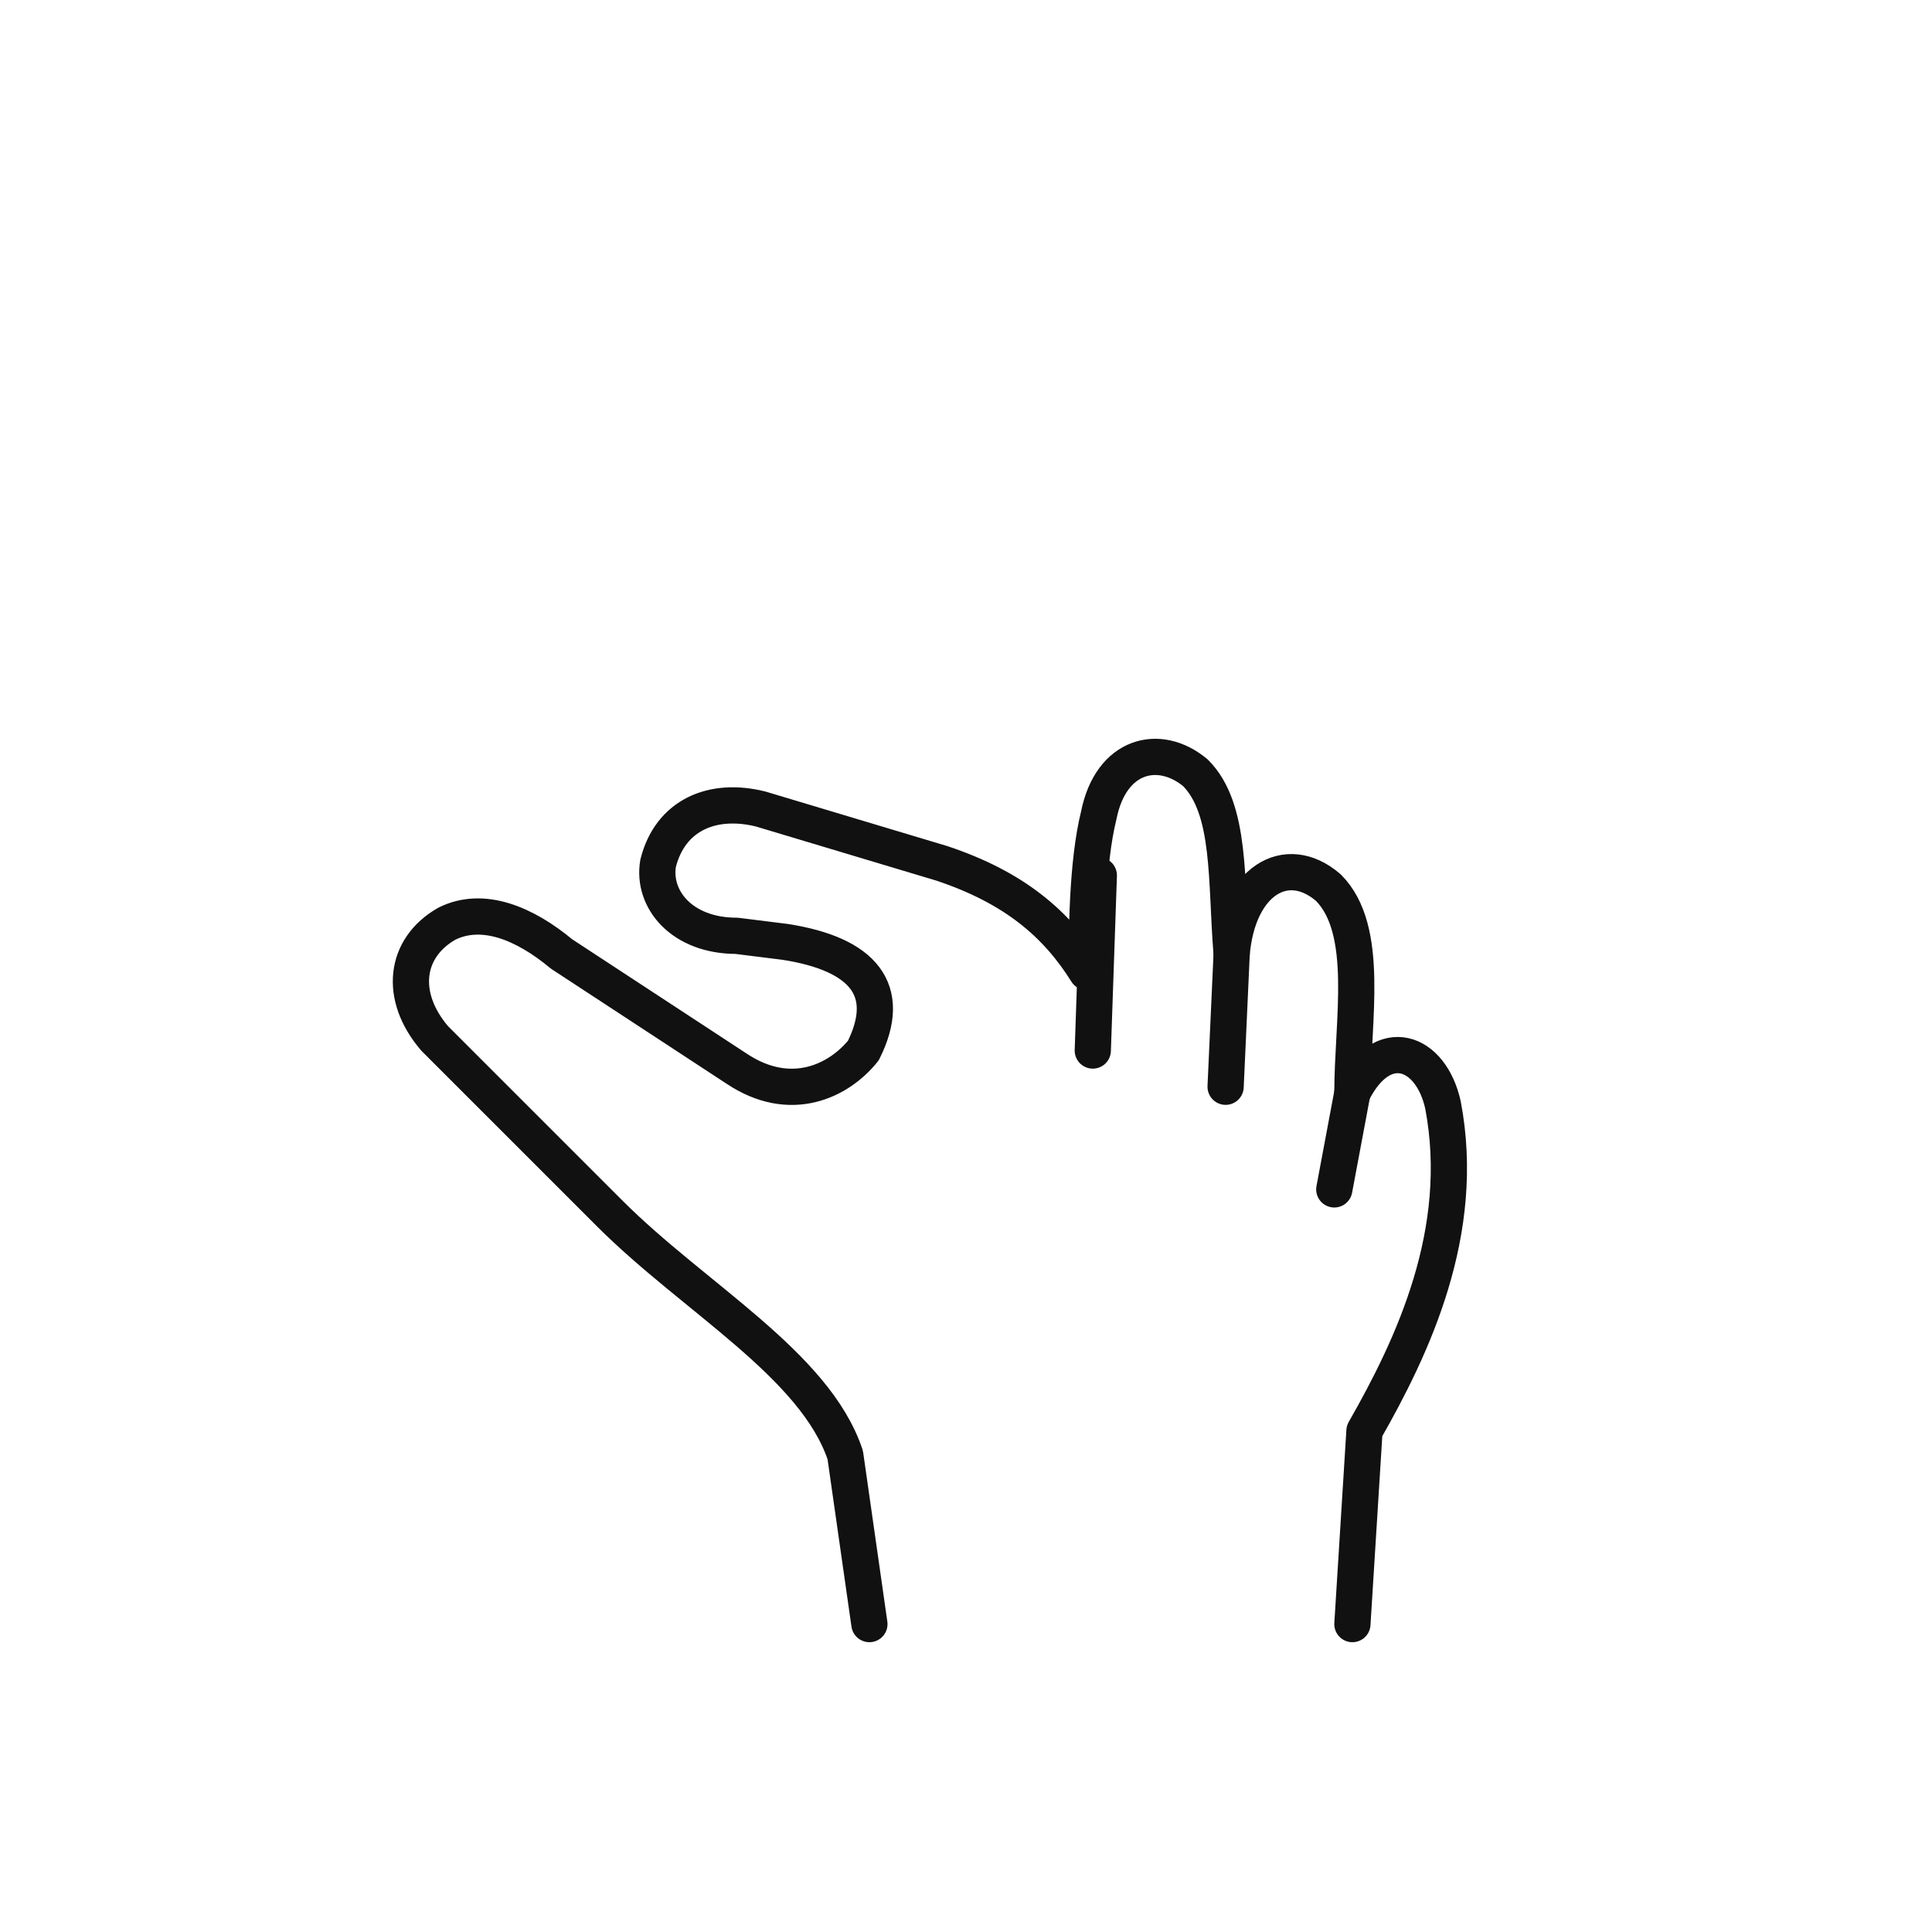
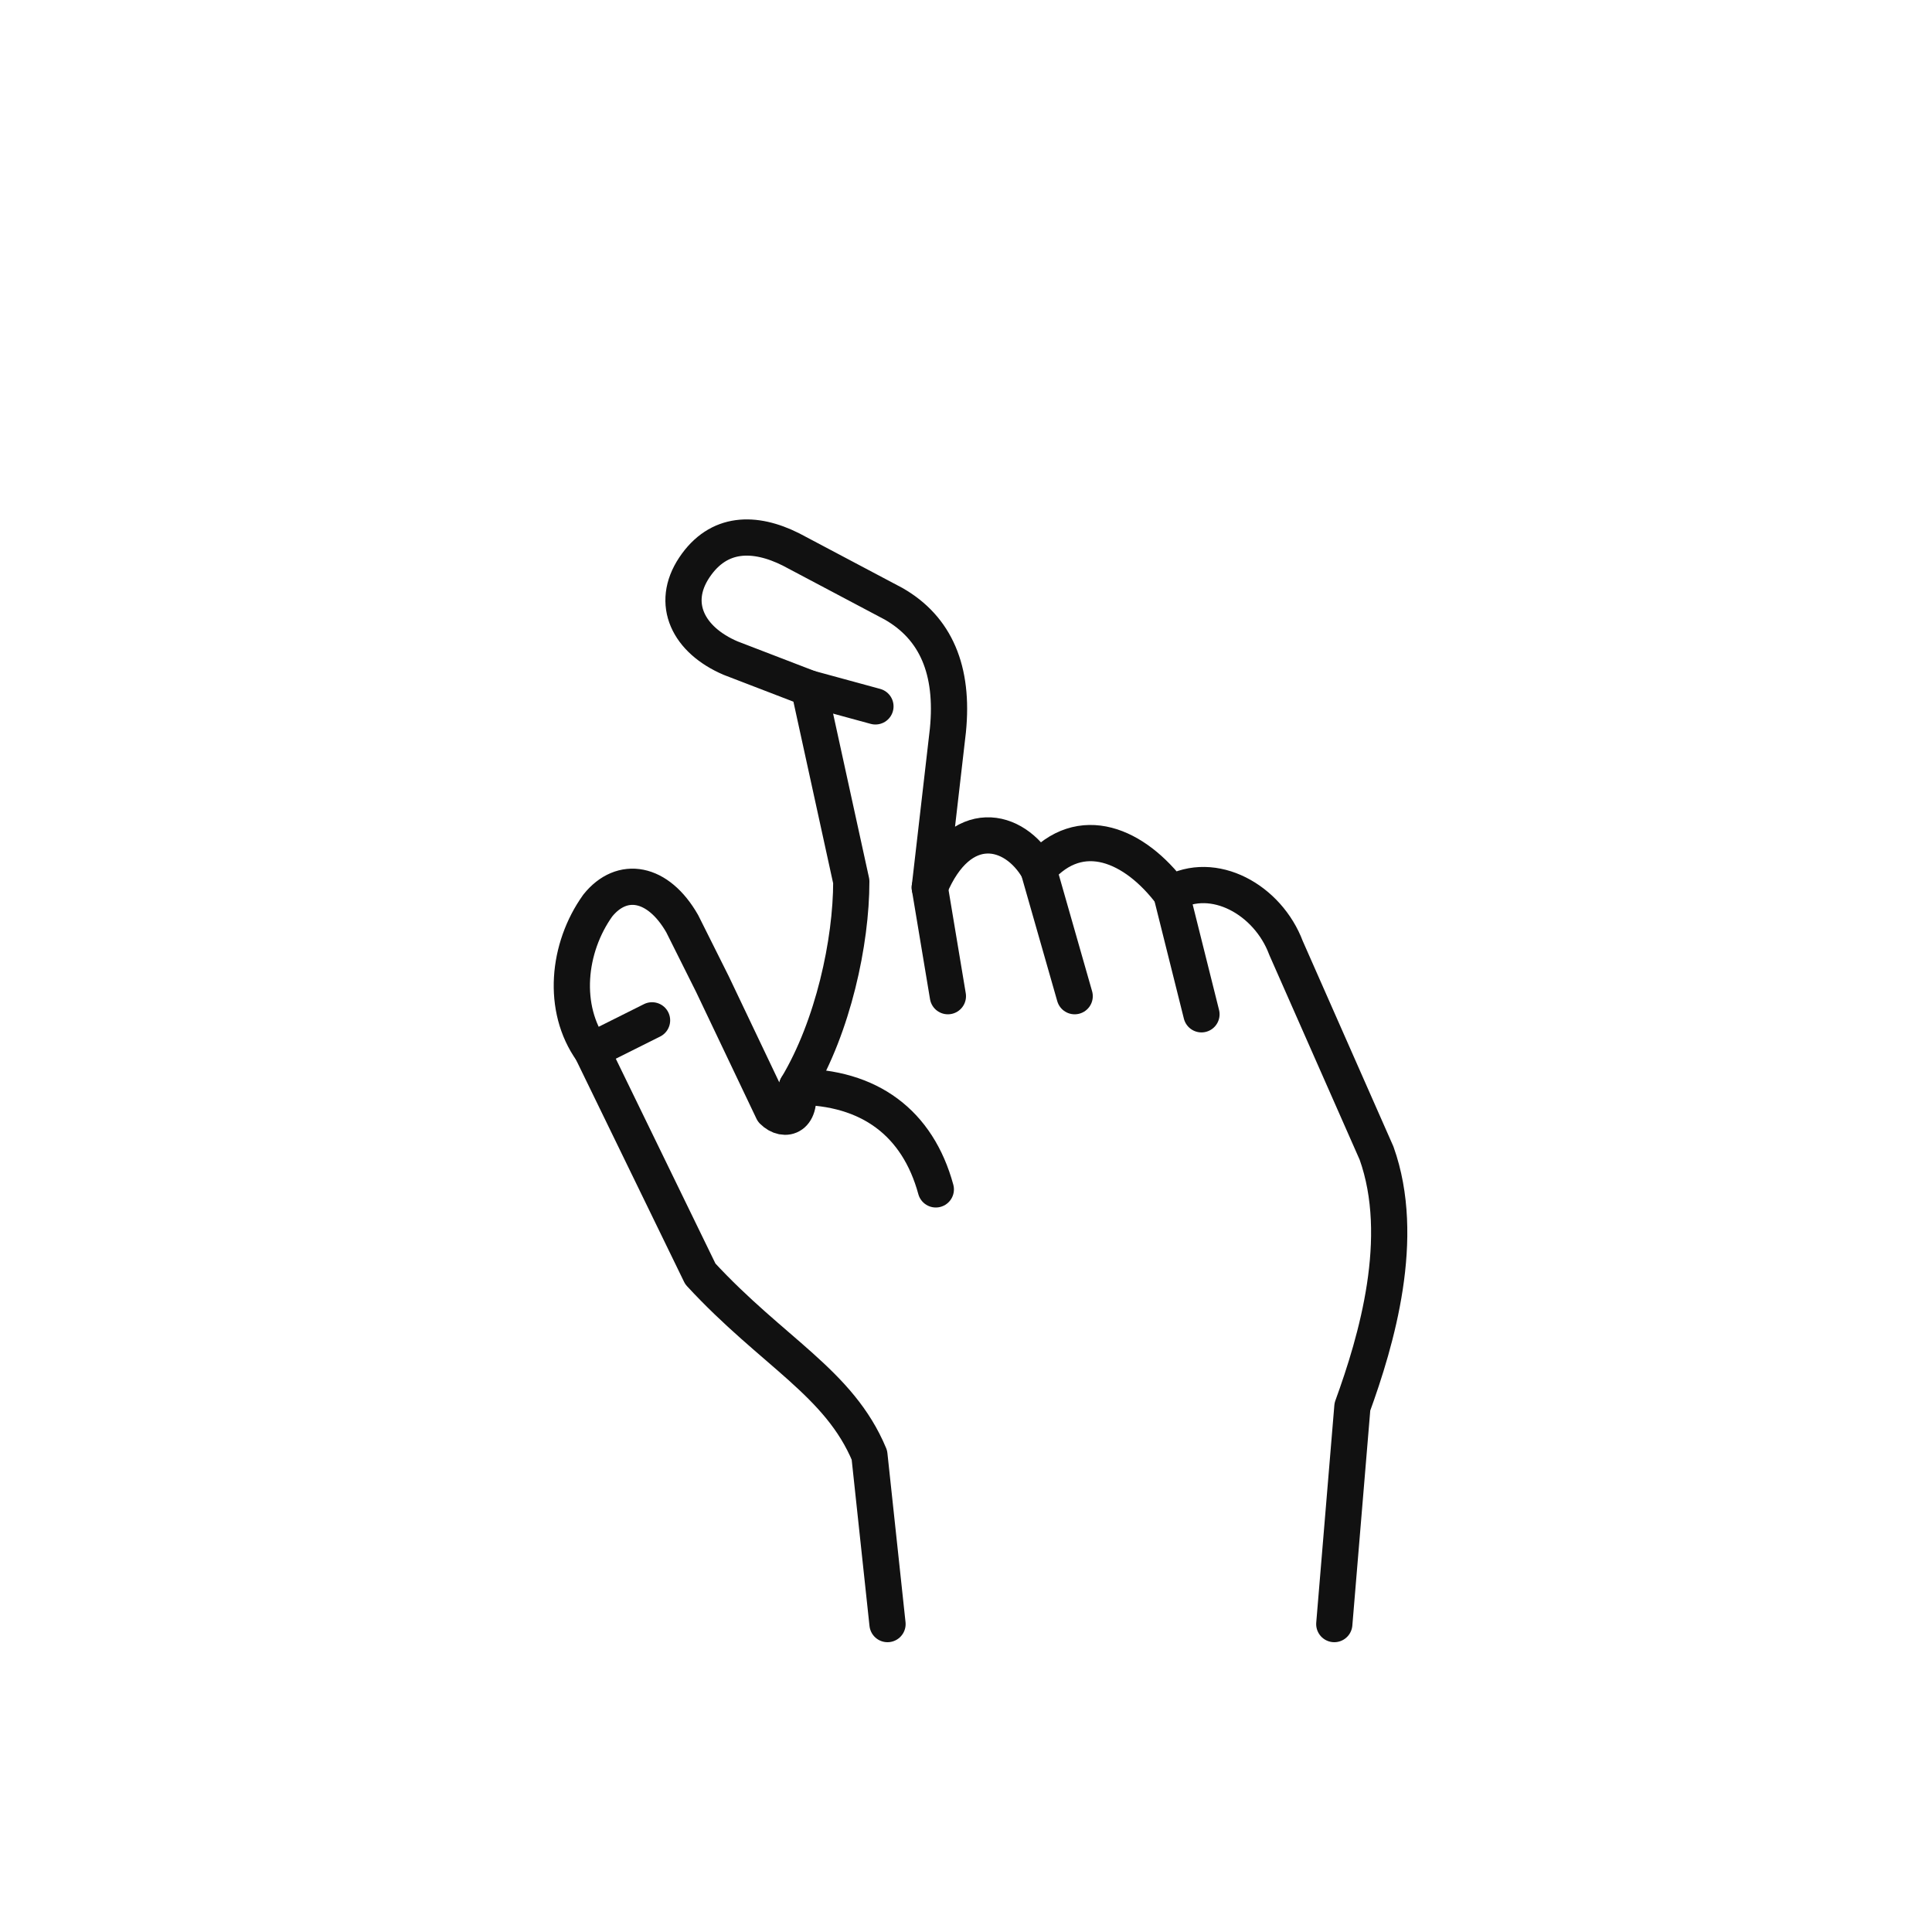
<svg xmlns="http://www.w3.org/2000/svg" width="320" height="320" viewBox="0 0 320 320" role="img" aria-labelledby="title desc">
  <g id="end" stroke="#111111" fill="none" stroke-width="6" stroke-linecap="round" stroke-linejoin="round">
-     <path d="M 144,269 L 140,241 C 135,226 115,215 101,201 L 72,172 C 66,165 67,157 74,153 C 80,150 87,153 93,158 L 122,177 C 131,183 139,179 143,174 C 148,164 143,158 130,156 L 122,155 C 113,155 108,149 109,143 C 111,135 118,132 126,134 L 156,143 C 168,147 175,153 180,161 C 180,155 180,143 182,135 C 184,125 192,123 198,128 C 204,134 203,146 204,158 C 205,146 213,141 220,147 C 227,154 224,169 224,181 C 229,171 237,174 239,183 C 243,204 234,223 226,237 L 224,269" />
-     <path d="M 182,145 L 181,174" />
-     <path d="M 204,158 L 203,180" />
-     <path d="M 224,181 L 221,197" />
+     <path d="M 147,269 L 144,241 C 139,229 128,224 116,211 L 98,174 C 93,167 94,157 99,150 C 103,145 109,146 113,153 L 118,163 L 128,184 C 130,186 133,185 132,180 C 138,170 141,156 141,146 L 134,114 L 121,109 C 114,106 111,100 115,94 C 119,88 125,88 131,91 L 148,100 C 155,104 158,111 157,121 L 154,147 C 159,135 168,137 172,144 C 179,136 188,140 194,148 C 201,144 210,149 213,157 L 228,191 C 233,205 228,222 224,233 L 221,269" />
+     <path d="M 154,147 L 157,165" />
+     <path d="M 172,144 L 178,165" />
+     <path d="M 194,148 L 199,168" />
+     <path d="M 132,180 C 144,180 152,186 155,197" />
+     <path d="M 134,114 L 145,117" />
+     <path d="M 98,174 L 108,169" />
  </g>
</svg>
